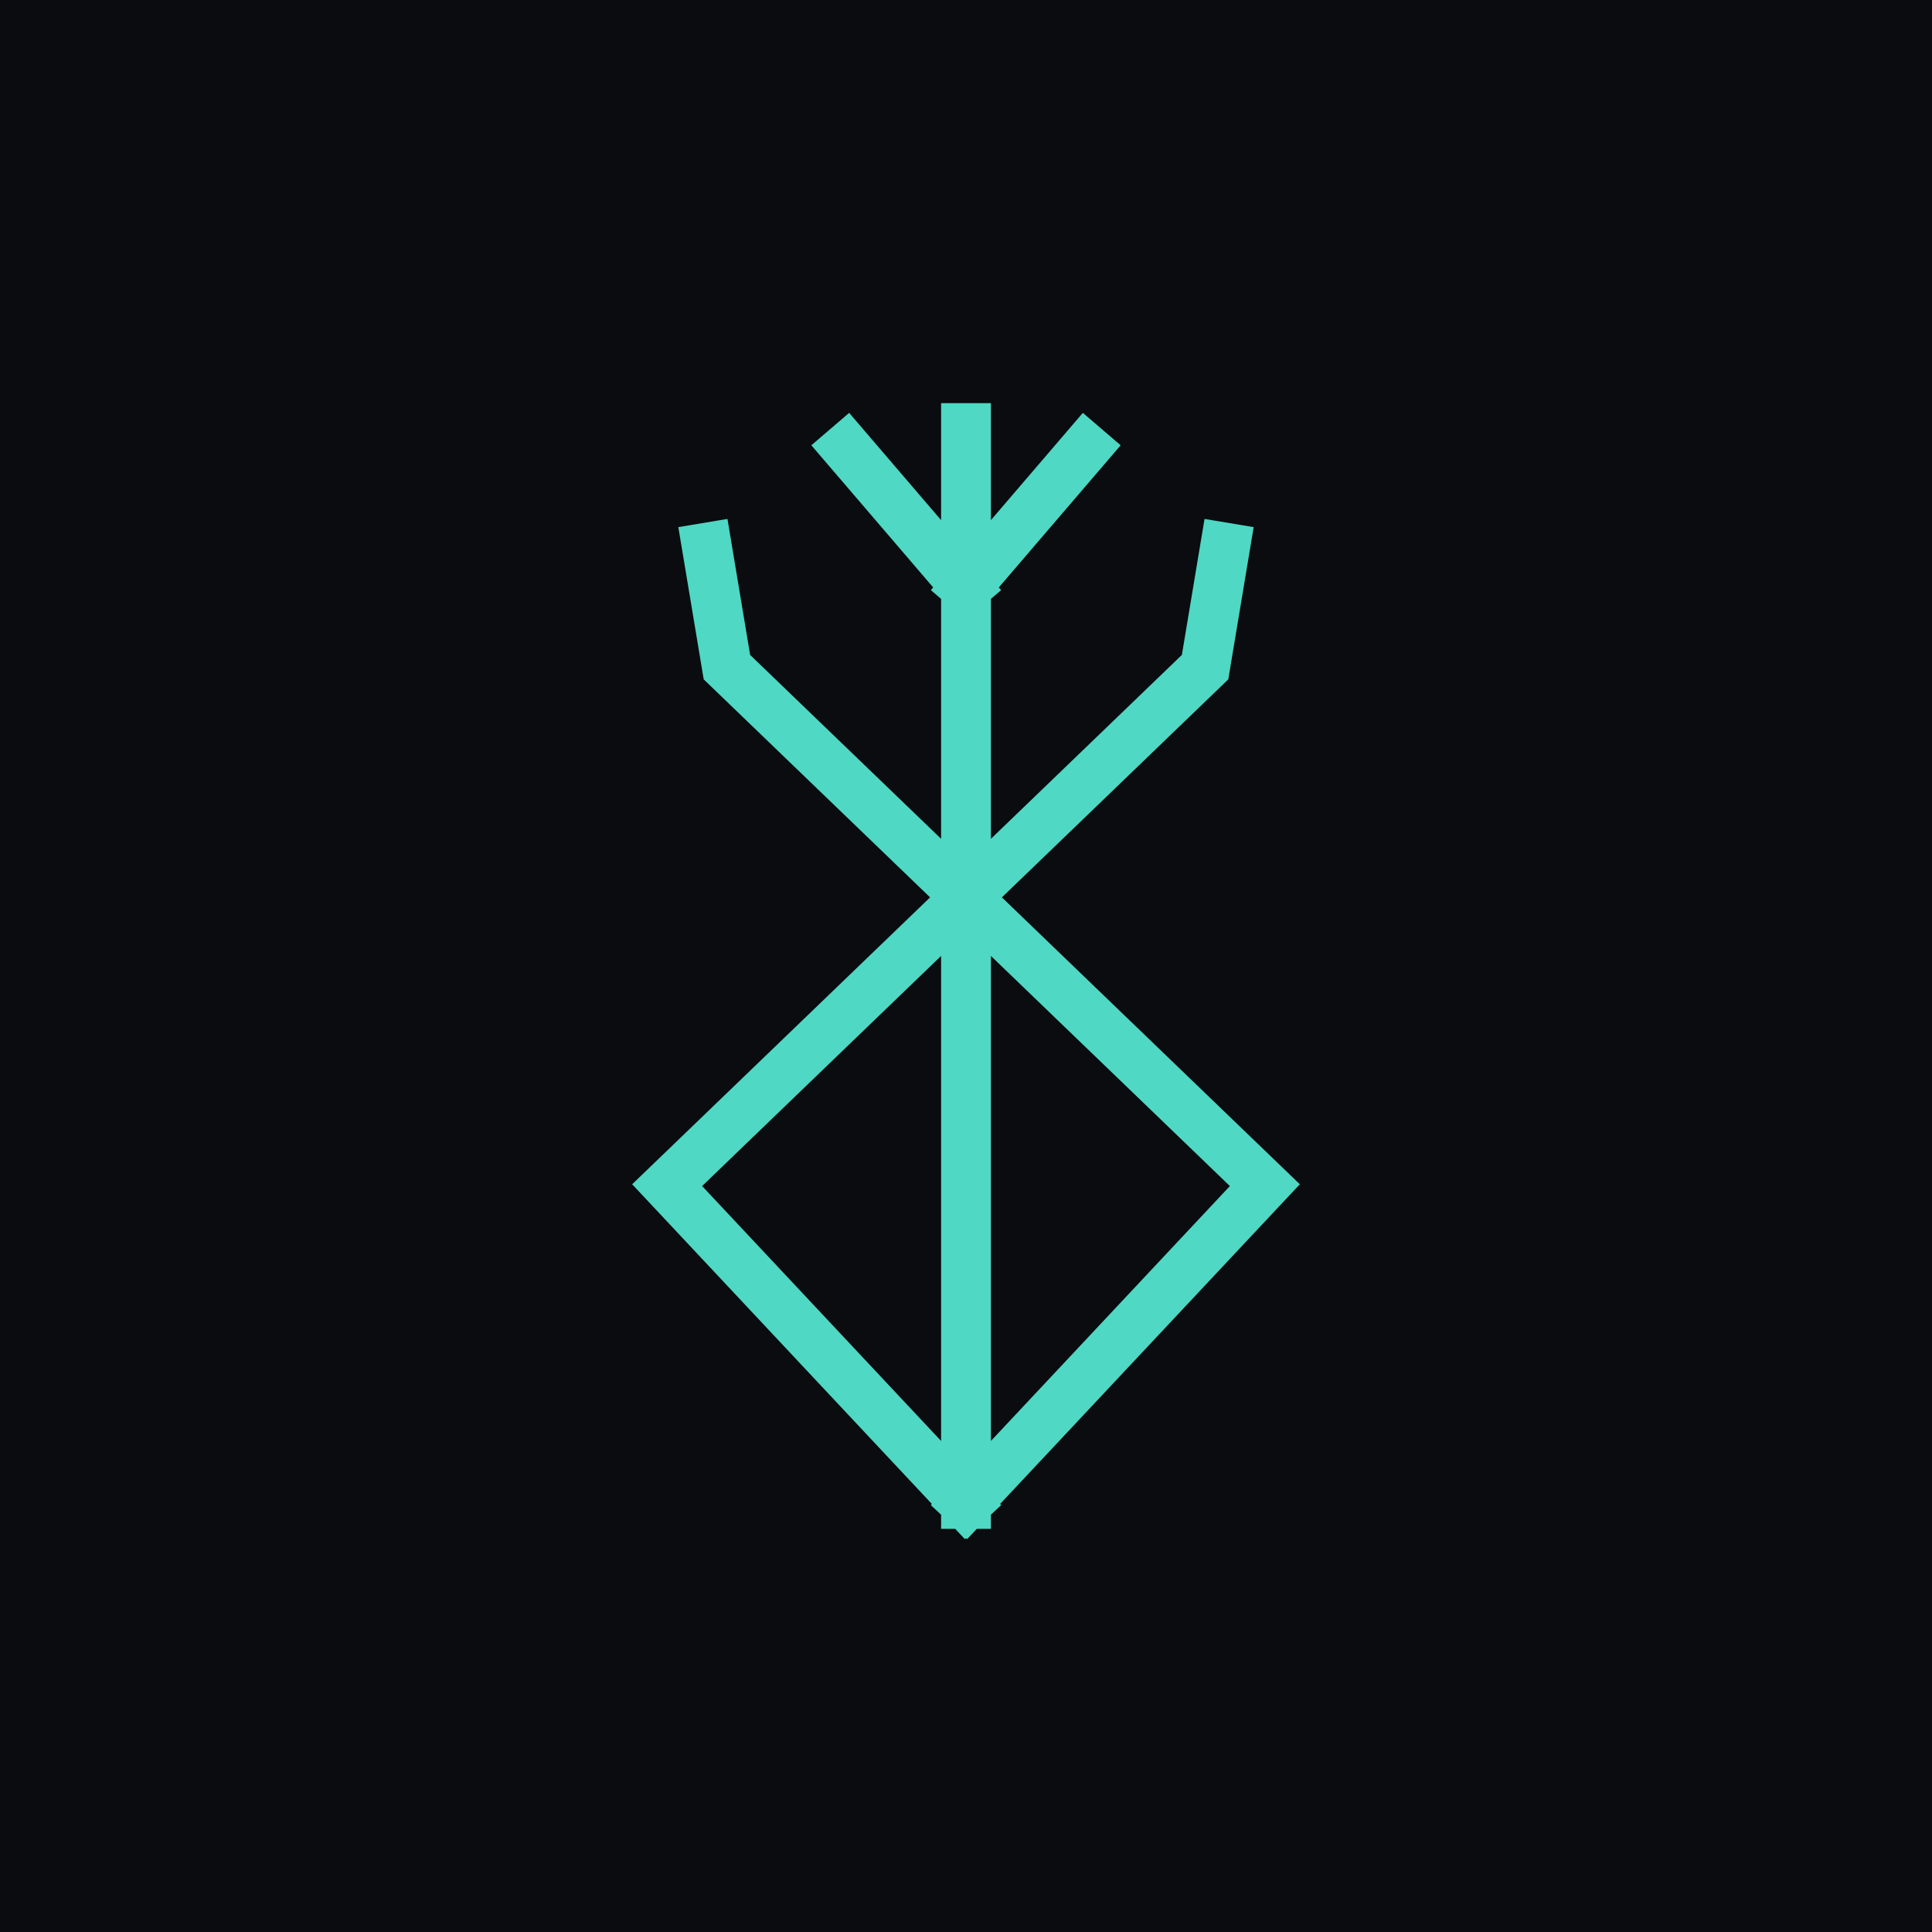
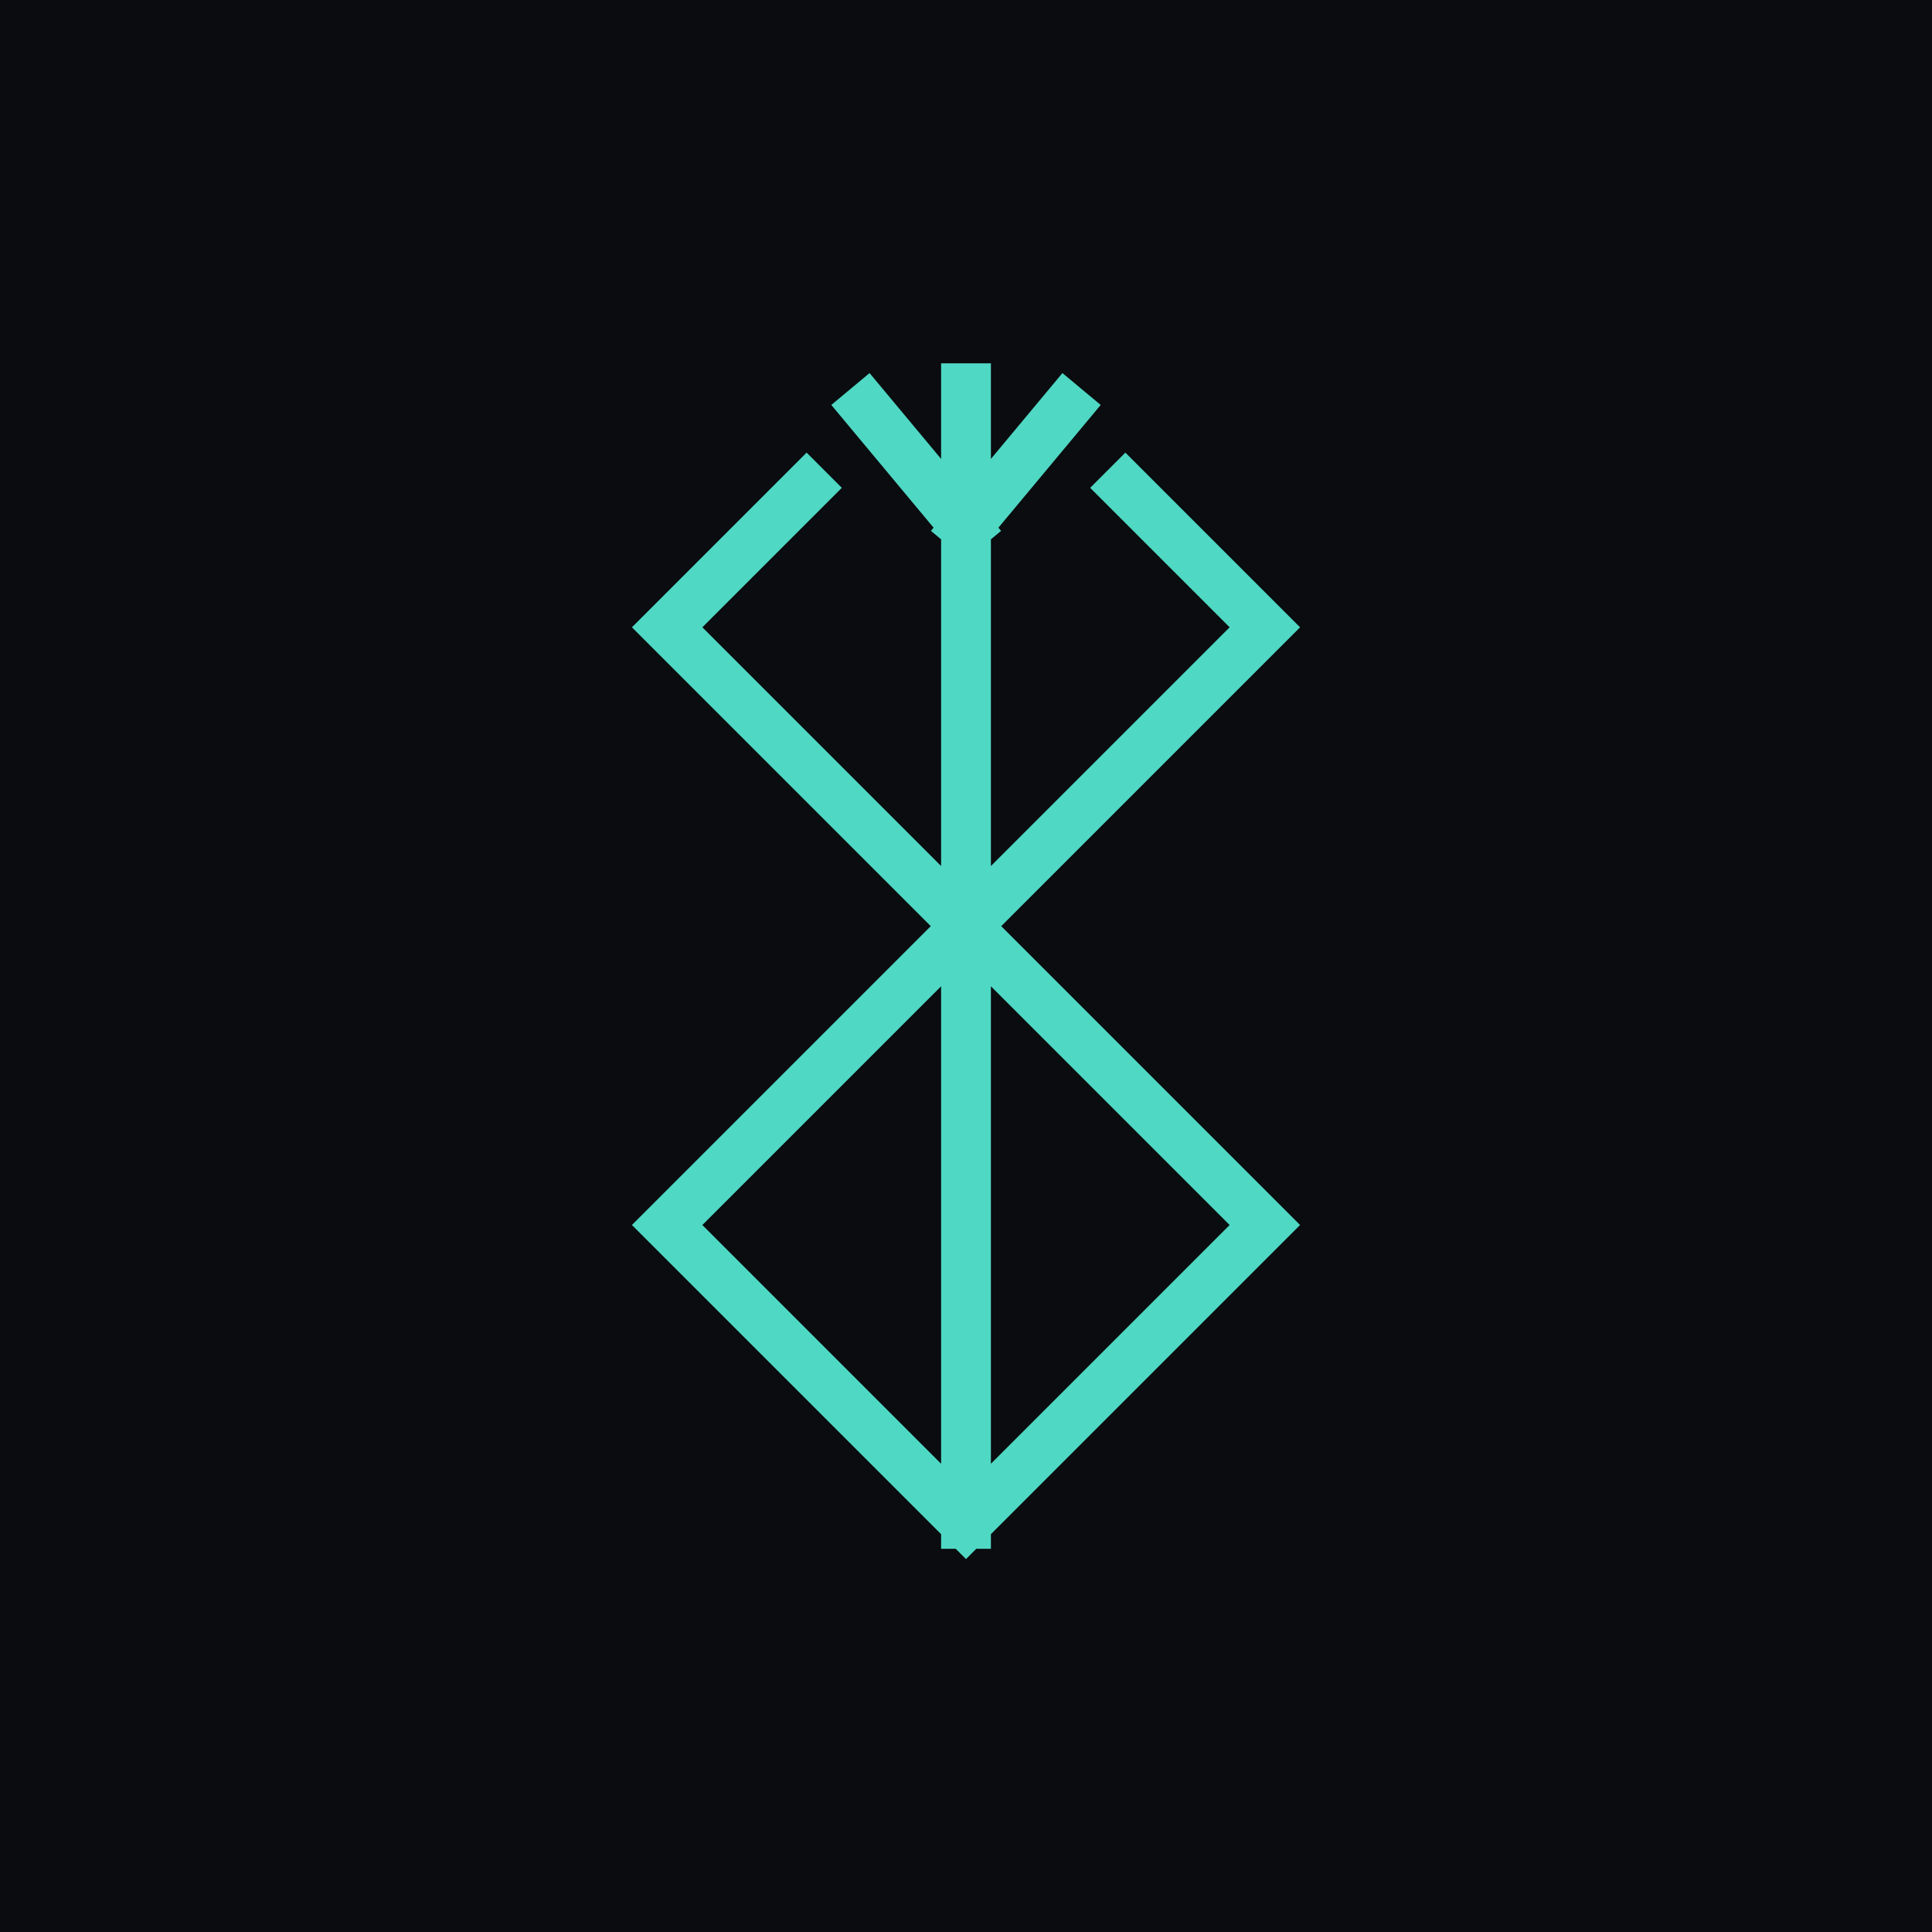
<svg xmlns="http://www.w3.org/2000/svg" viewBox="0 0 512 512">
  <rect width="512" height="512" fill="#0A0C0F" />
  <g transform="translate(256 256) scale(0.66) translate(-256 -256)">
-     <path d="M256 40 L256 472 M256 104 L208 48 M256 104 L304 48 M152 88 L160 136 L376 344 L256 472 M360 88 L352 136 L136 344 L256 472" stroke="#4FD8C4" stroke-width="20" stroke-linecap="square" fill="none" />
+     <path d="M256 24 L256 480 M256 80 L216 32 M256 80 L296 32 M192 64 L136 120 L256 240 L376 120 L320 64 M256 240 L136 360 L256 480 L376 360 L256 240" stroke="#4FD8C4" stroke-width="20" stroke-linecap="square" fill="none" />
  </g>
</svg>
